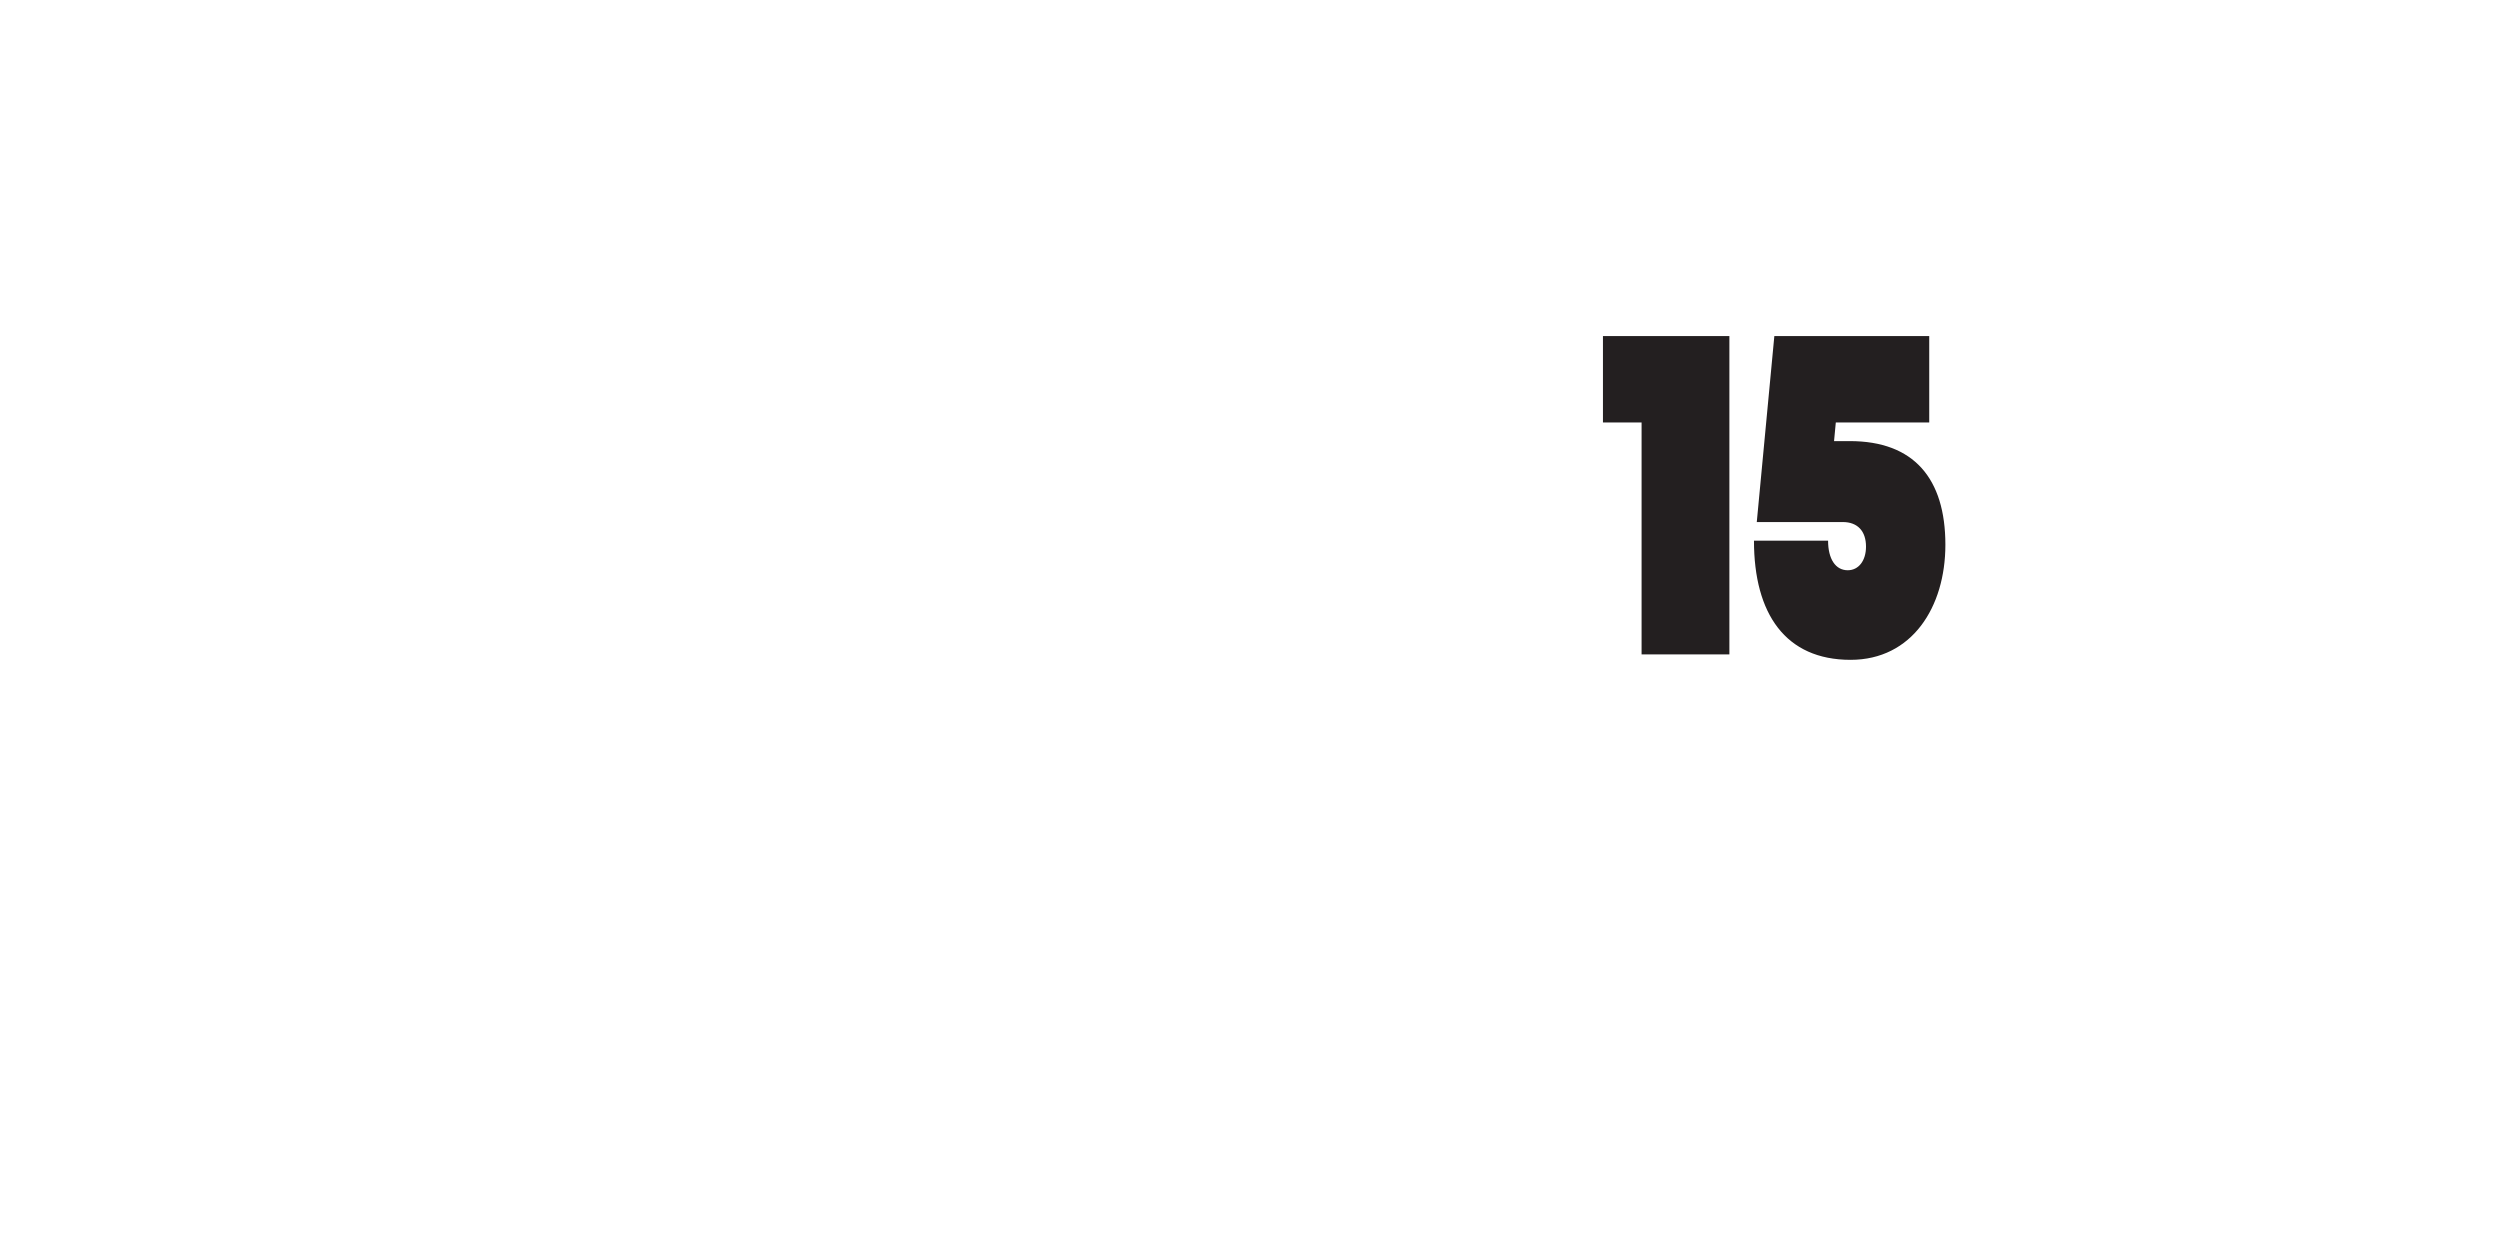
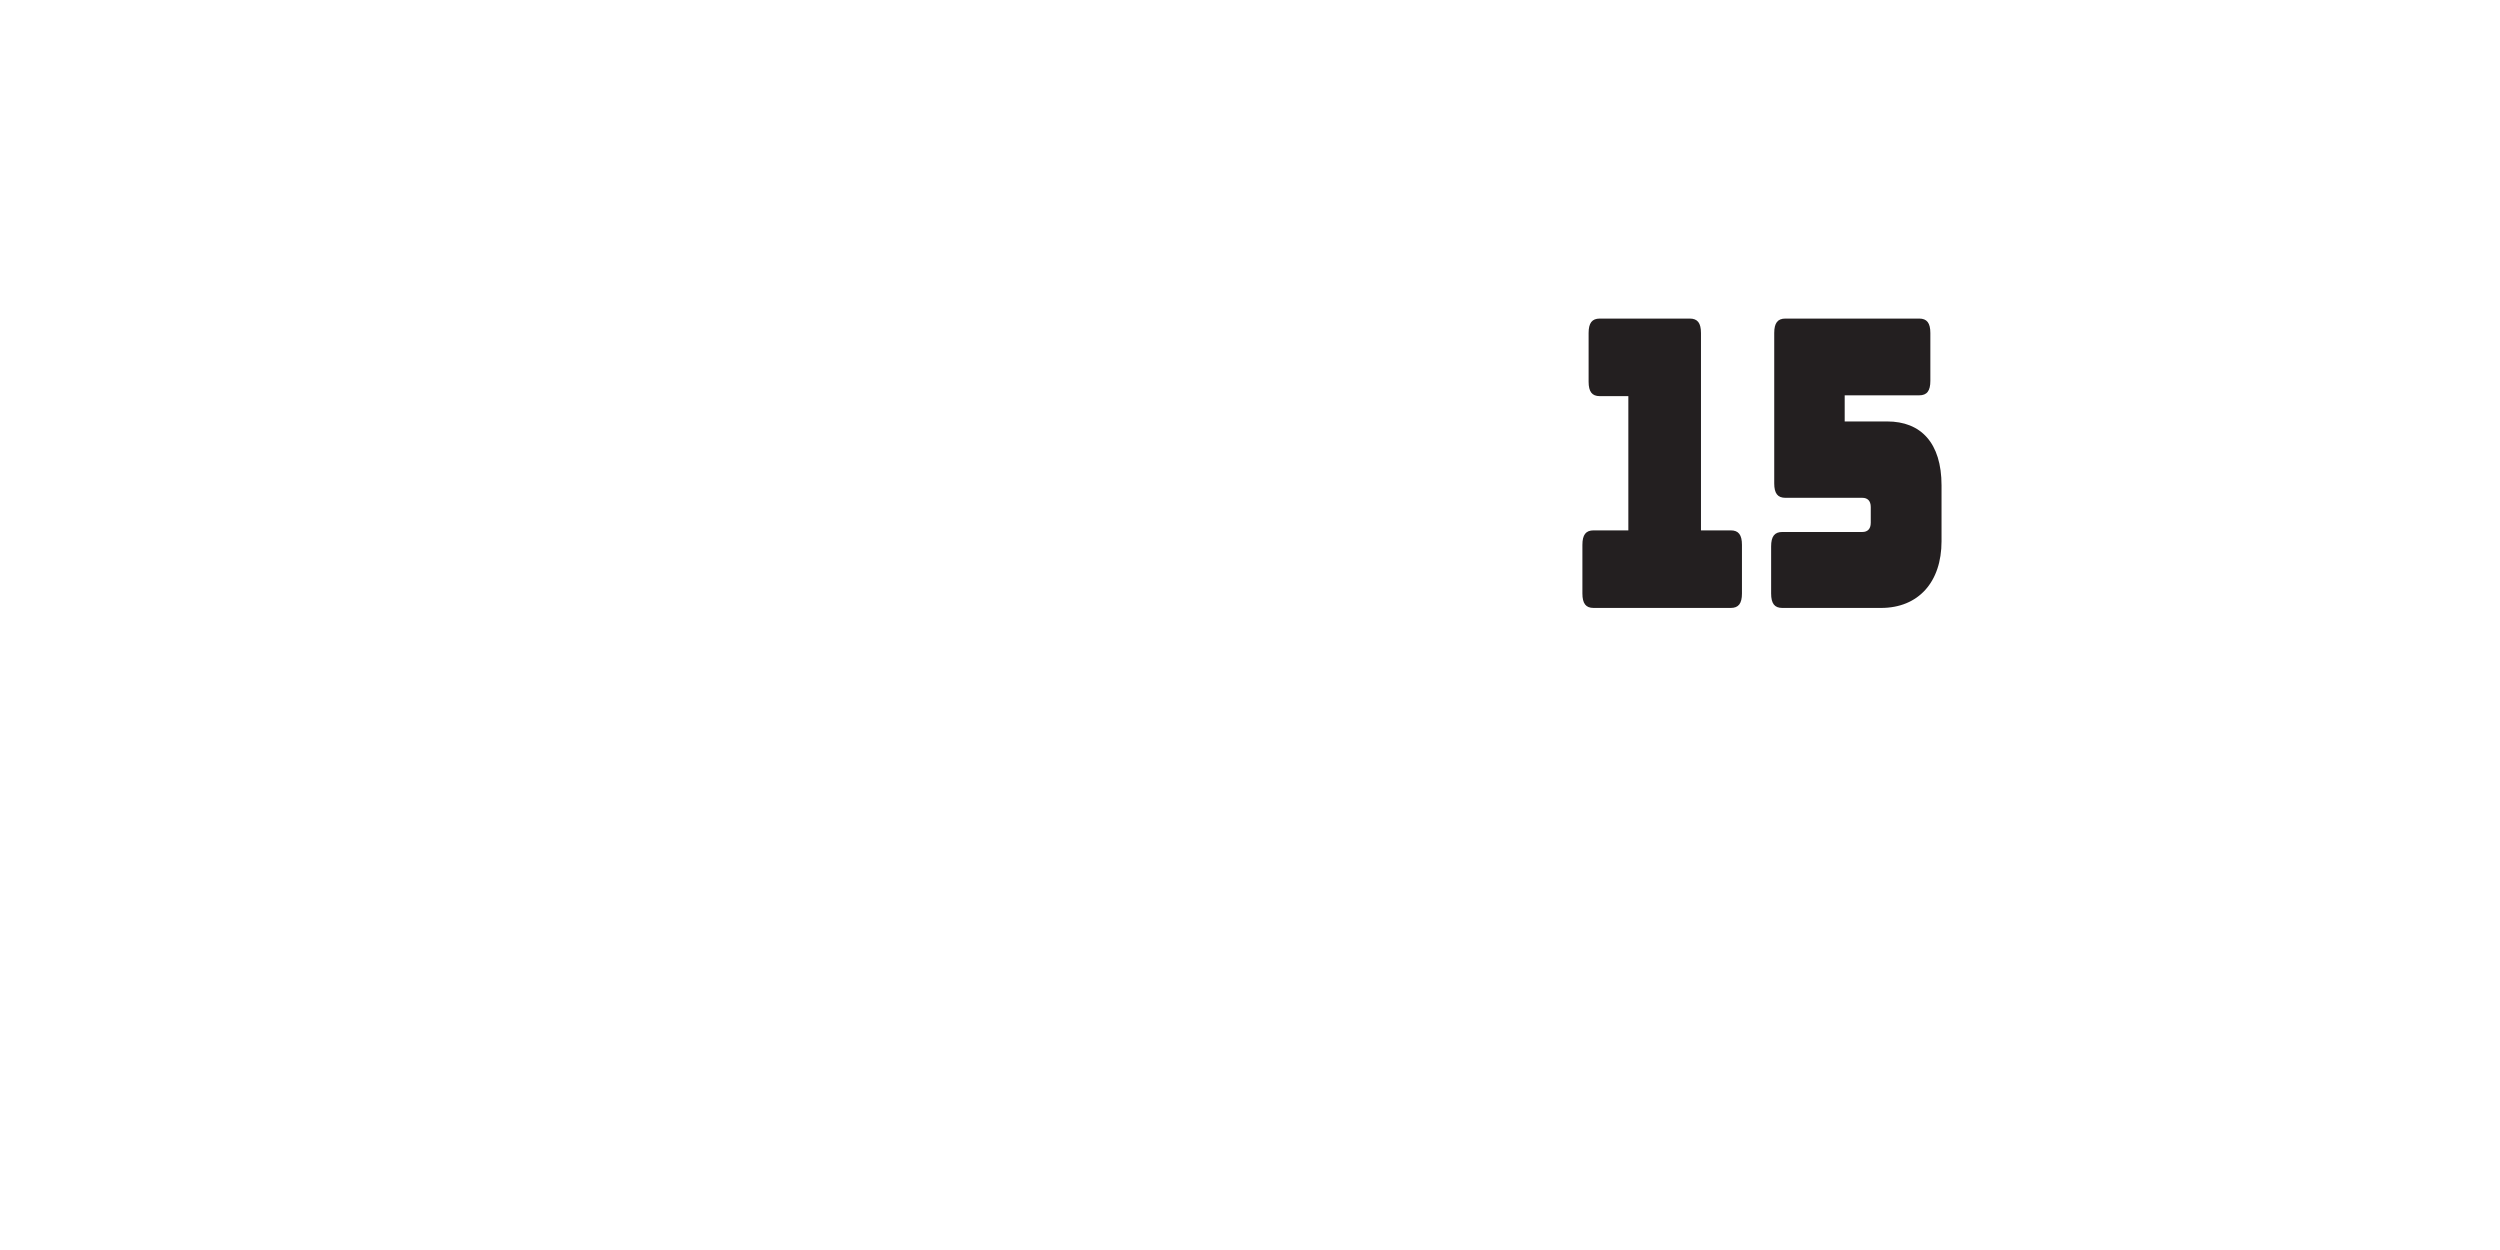
- <svg xmlns="http://www.w3.org/2000/svg" id="FONT" viewBox="0 0 6000 3000">
-   <defs>
-     <style>
-       .cls-1 {
-         fill: #231f20;
-       }
-     </style>
-   </defs>
-   <path id="F1" class="cls-1" d="M4150.53,1570.52h-210.73v-556.61h-92.72v-207.37h303.45v763.98ZM4439.64,1058.65c153.41,0,229.28,89.49,229.28,248.84,0,149.52-80.08,276.12-227.59,276.12-155.94,0-231.8-110.23-231.8-285.95h177.86c0,43.66,17.7,70.94,47.2,70.94,26.13,0,43.83-22.92,43.83-56.75,0-37.11-20.23-58.94-55.63-58.94h-206.52l42.15-446.38h371.73v207.37h-224.22l-4.21,44.75h37.93Z" />
+ <svg xmlns="http://www.w3.org/2000/svg" id="overlay" version="1.1" viewBox="0 0 6000 3000">
+   <path id="F1" d="M3824.586,1459.052c-18.62,0-26.82-10.61-26.82-34.72v-116.71c0-24.11,8.2-34.72,26.82-34.72h83.44v-322.17h-68.54c-18.62,0-26.82-10.61-26.82-34.72v-116.71c0-24.11,8.2-34.72,26.82-34.72h216.04c18.62,0,26.82,10.61,26.82,34.72v473.6h71.52c18.62,0,26.82,10.61,26.82,34.72v116.71c0,24.11-8.19,34.72-26.82,34.72h-329.27l-.01 0ZM4277.516,1459.052c-18.62,0-26.82-10.61-26.82-34.72v-112.85c0-24.11,8.2-34.72,26.82-34.72h192.2c11.92,0,20.11-6.75,20.11-22.19v-37.62c0-15.43-8.19-22.19-20.11-22.19h-184.75c-18.62,0-26.82-10.61-26.82-34.72v-360.75c0-24.11,8.19-34.72,26.82-34.72h321.08c18.62,0,26.82,10.61,26.82,34.72v114.78c0,24.11-8.19,34.72-26.82,34.72h-178.79v62.7h102.06c80.46,0,130.37,51.12,130.37,153.37v134.07c0,98.39-55.87,160.12-145.27,160.12h-236.9l-0-0Z" fill="#231f20" />
</svg>
